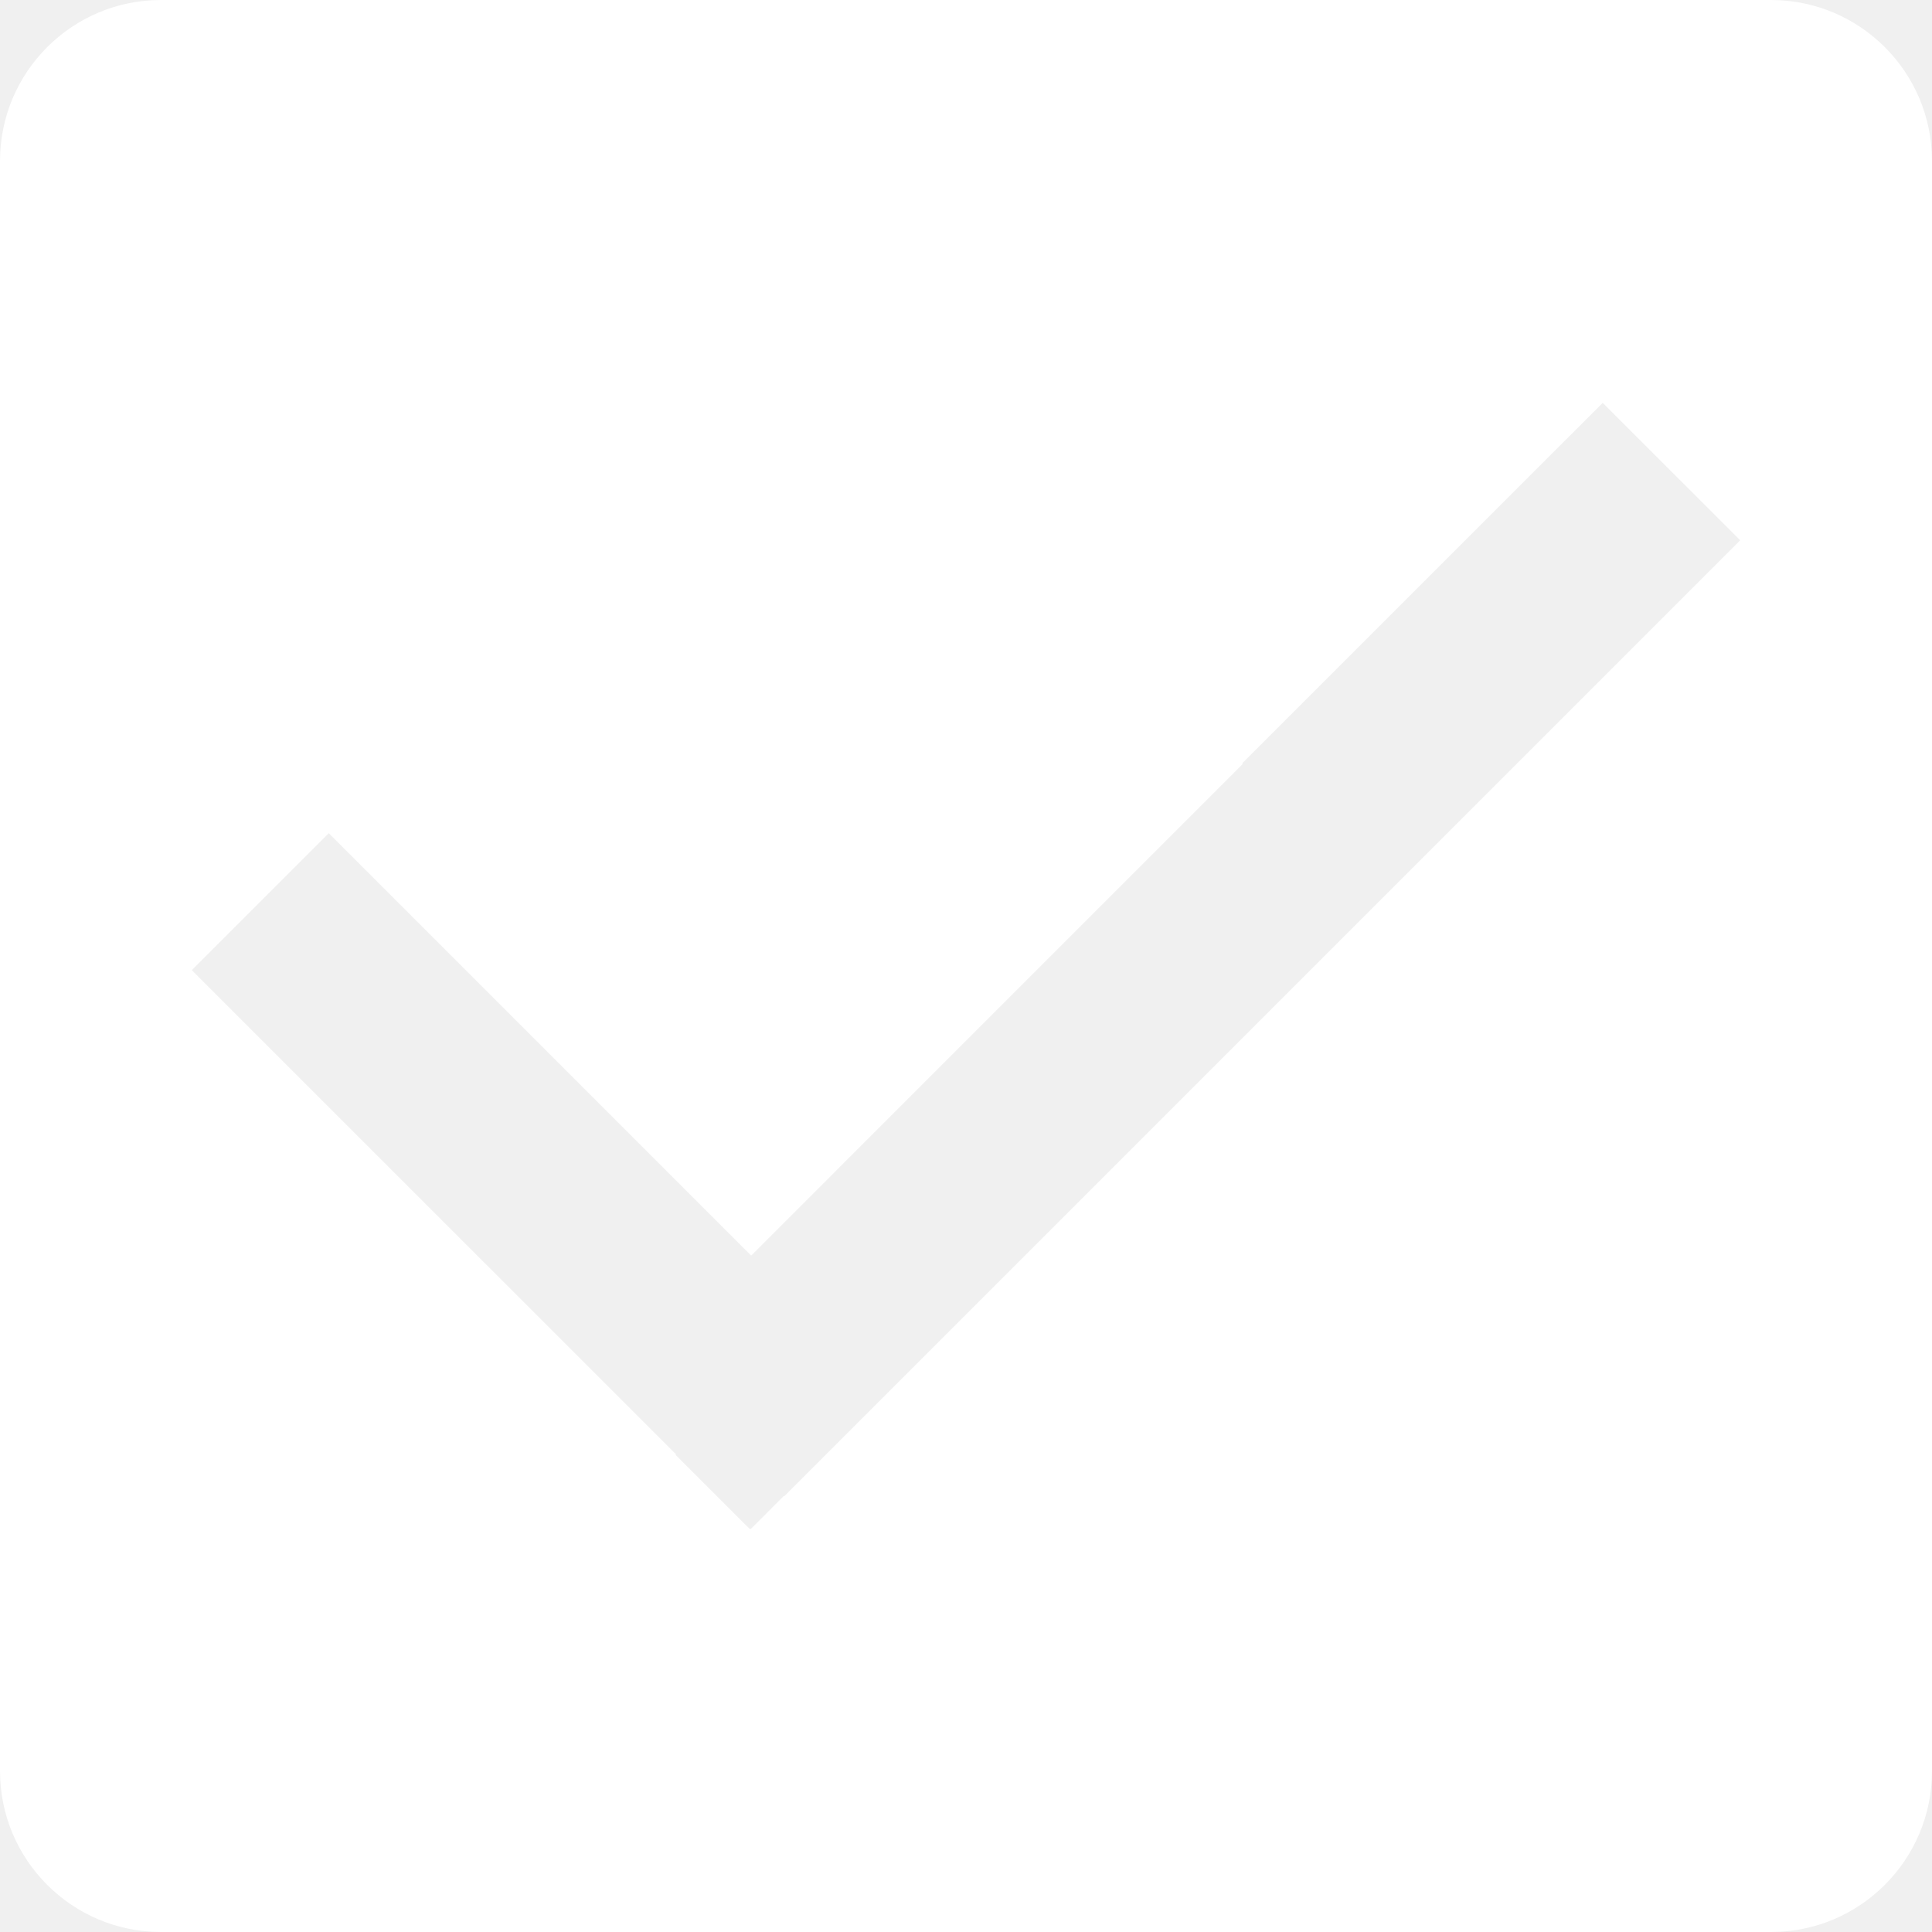
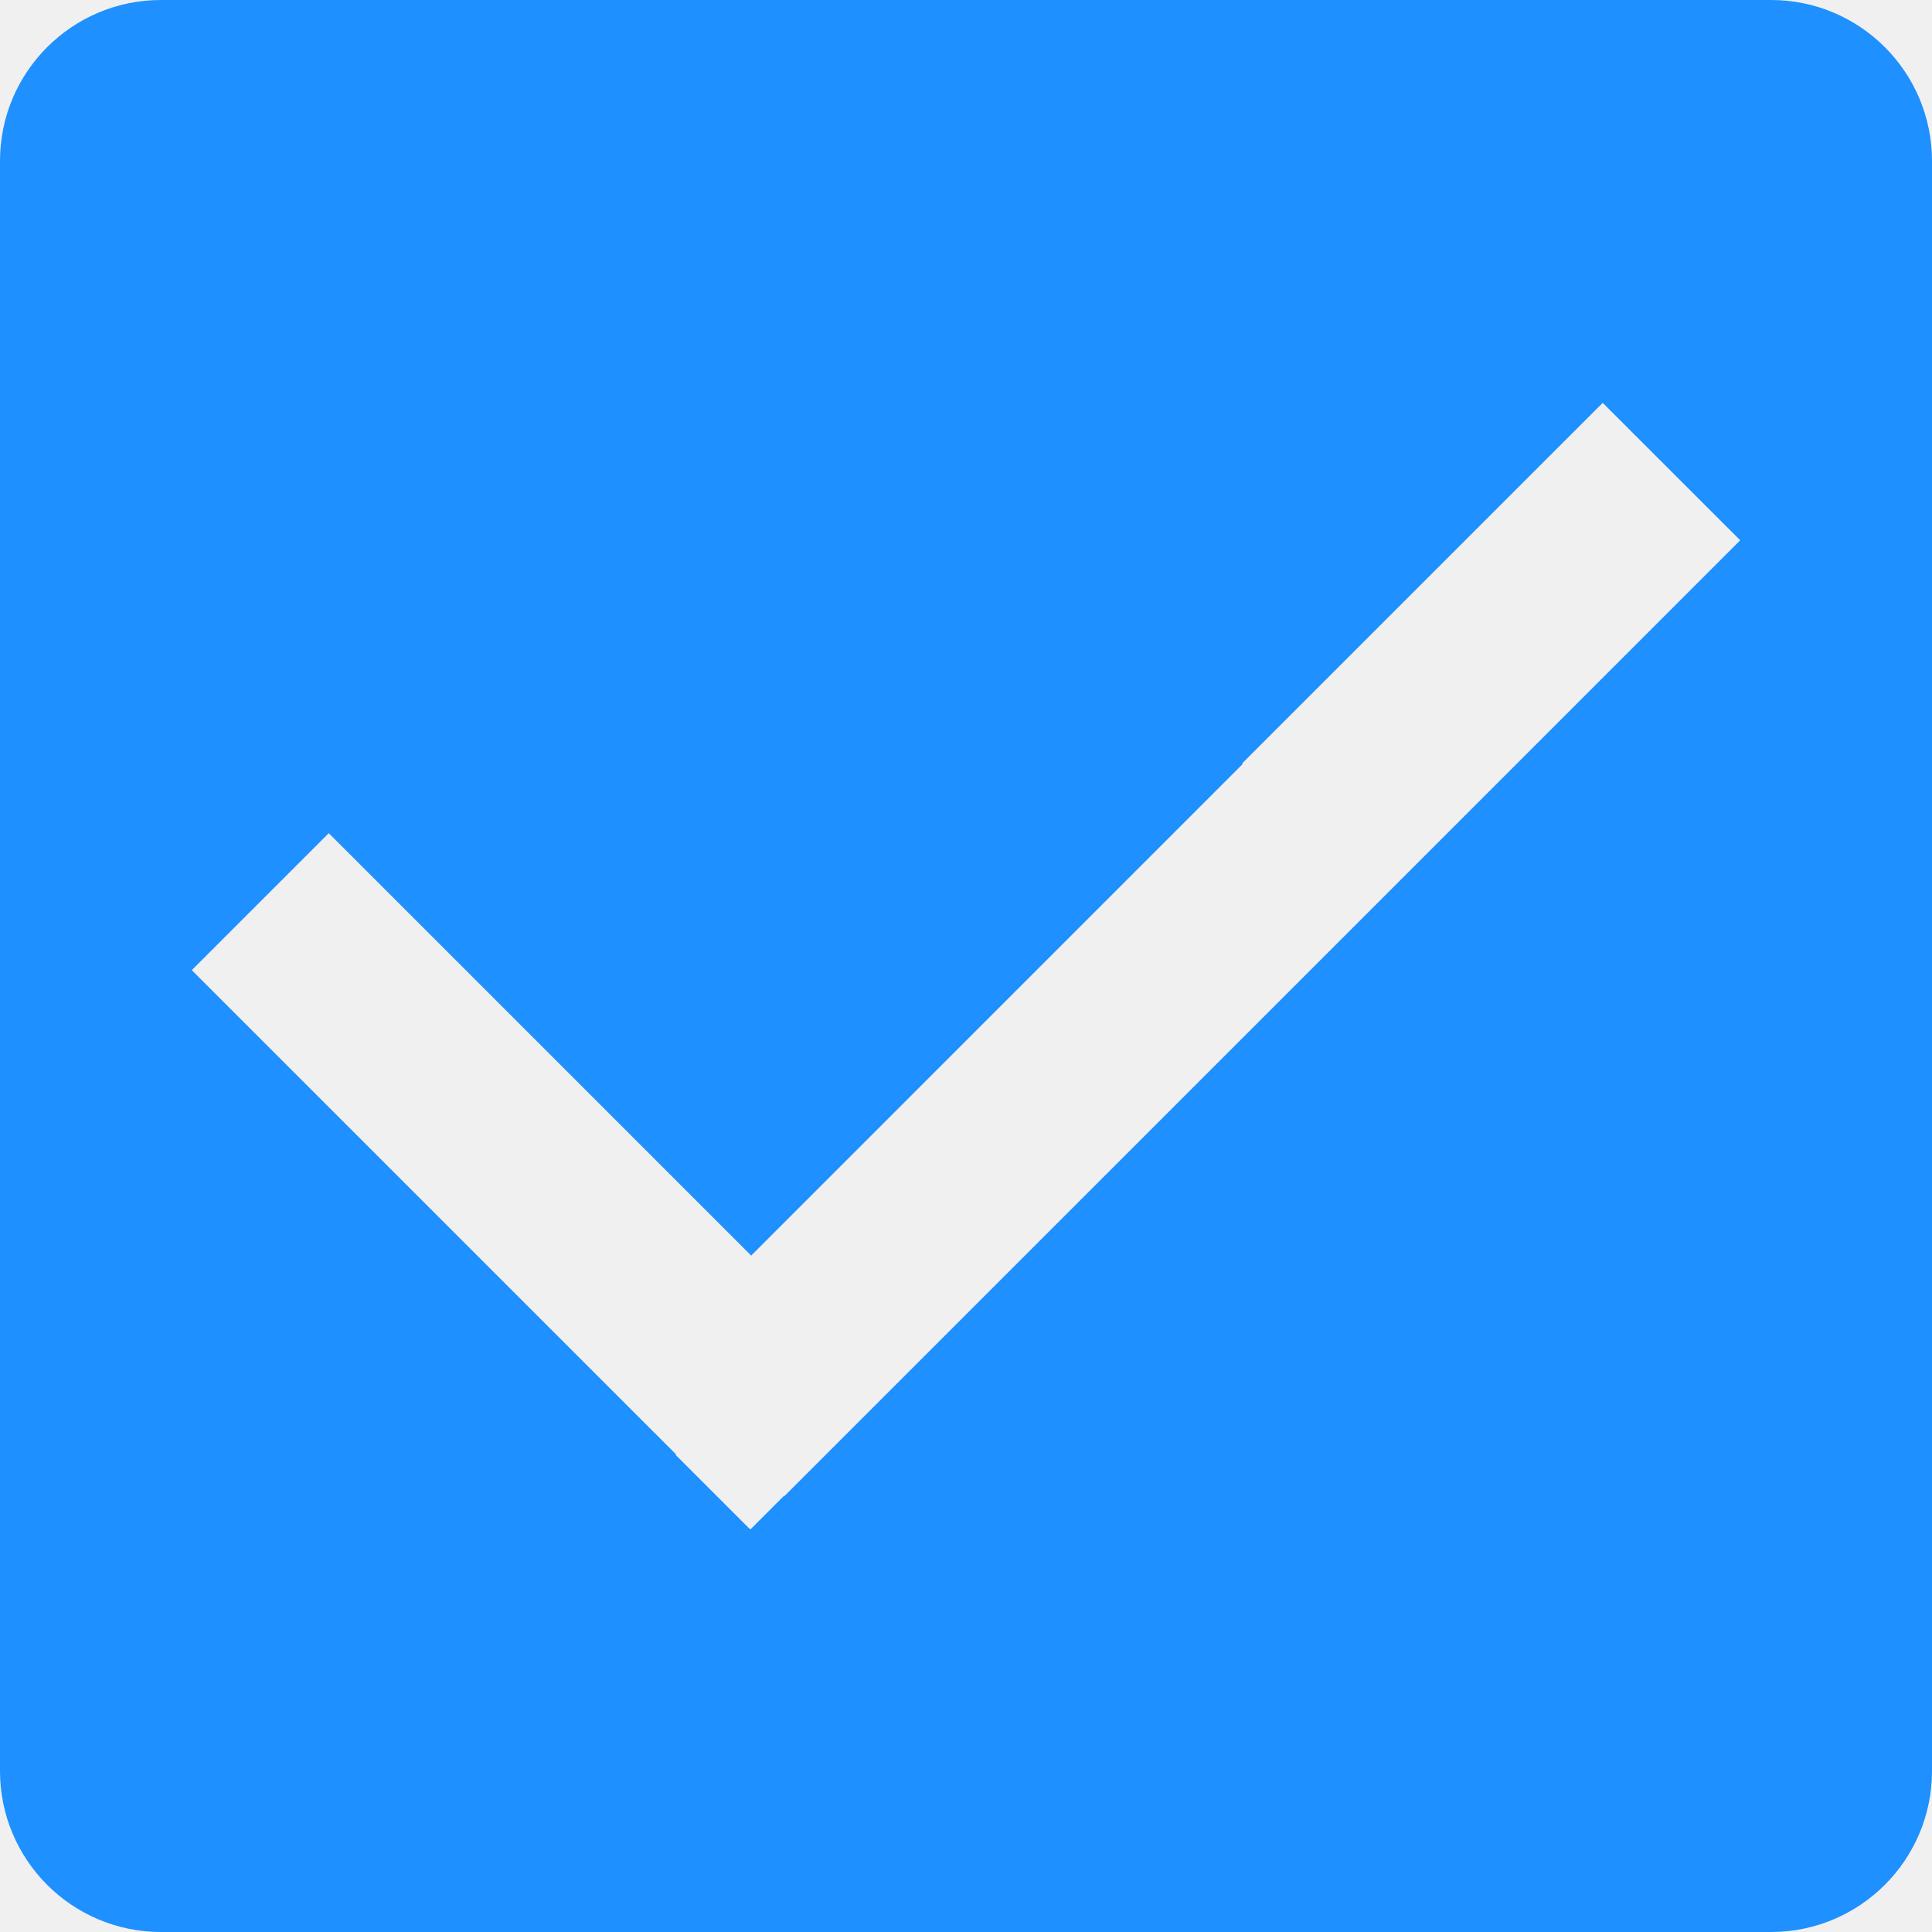
<svg xmlns="http://www.w3.org/2000/svg" enable-background="new 0 0 48 48" height="48px" id="Layer_3" version="1.1" viewBox="0 0 48 48" width="48px" xml:space="preserve">
-   <path d="M44,0H4C1.791,0,0,1.791,0,4v40c0,2.209,1.791,4,4,4h40c2.209,0,4-1.791,4-4V4C48,1.791,46.209,0,44,0z   M34.277,22.382L19.482,37.176l-0.008-0.009l-0.822,0.823l-0.012-0.011L18.63,37.99l-1.846-1.845l0.012-0.012L4.765,24.103  l3.403-3.403l10.495,10.495L30.876,18.98l-0.015-0.014l8.958-8.957l3.416,3.414L34.277,22.382z" fill="#fff" />
+   <path d="M44,0H4C1.791,0,0,1.791,0,4v40c0,2.209,1.791,4,4,4h40c2.209,0,4-1.791,4-4V4C48,1.791,46.209,0,44,0z   M34.277,22.382L19.482,37.176l-0.008-0.009l-0.822,0.823l-0.012-0.011L18.63,37.99l-1.846-1.845l0.012-0.012L4.765,24.103  l3.403-3.403l10.495,10.495L30.876,18.98l-0.015-0.014l8.958-8.957l3.416,3.414L34.277,22.382z" fill="#1e90ff" />
</svg>
